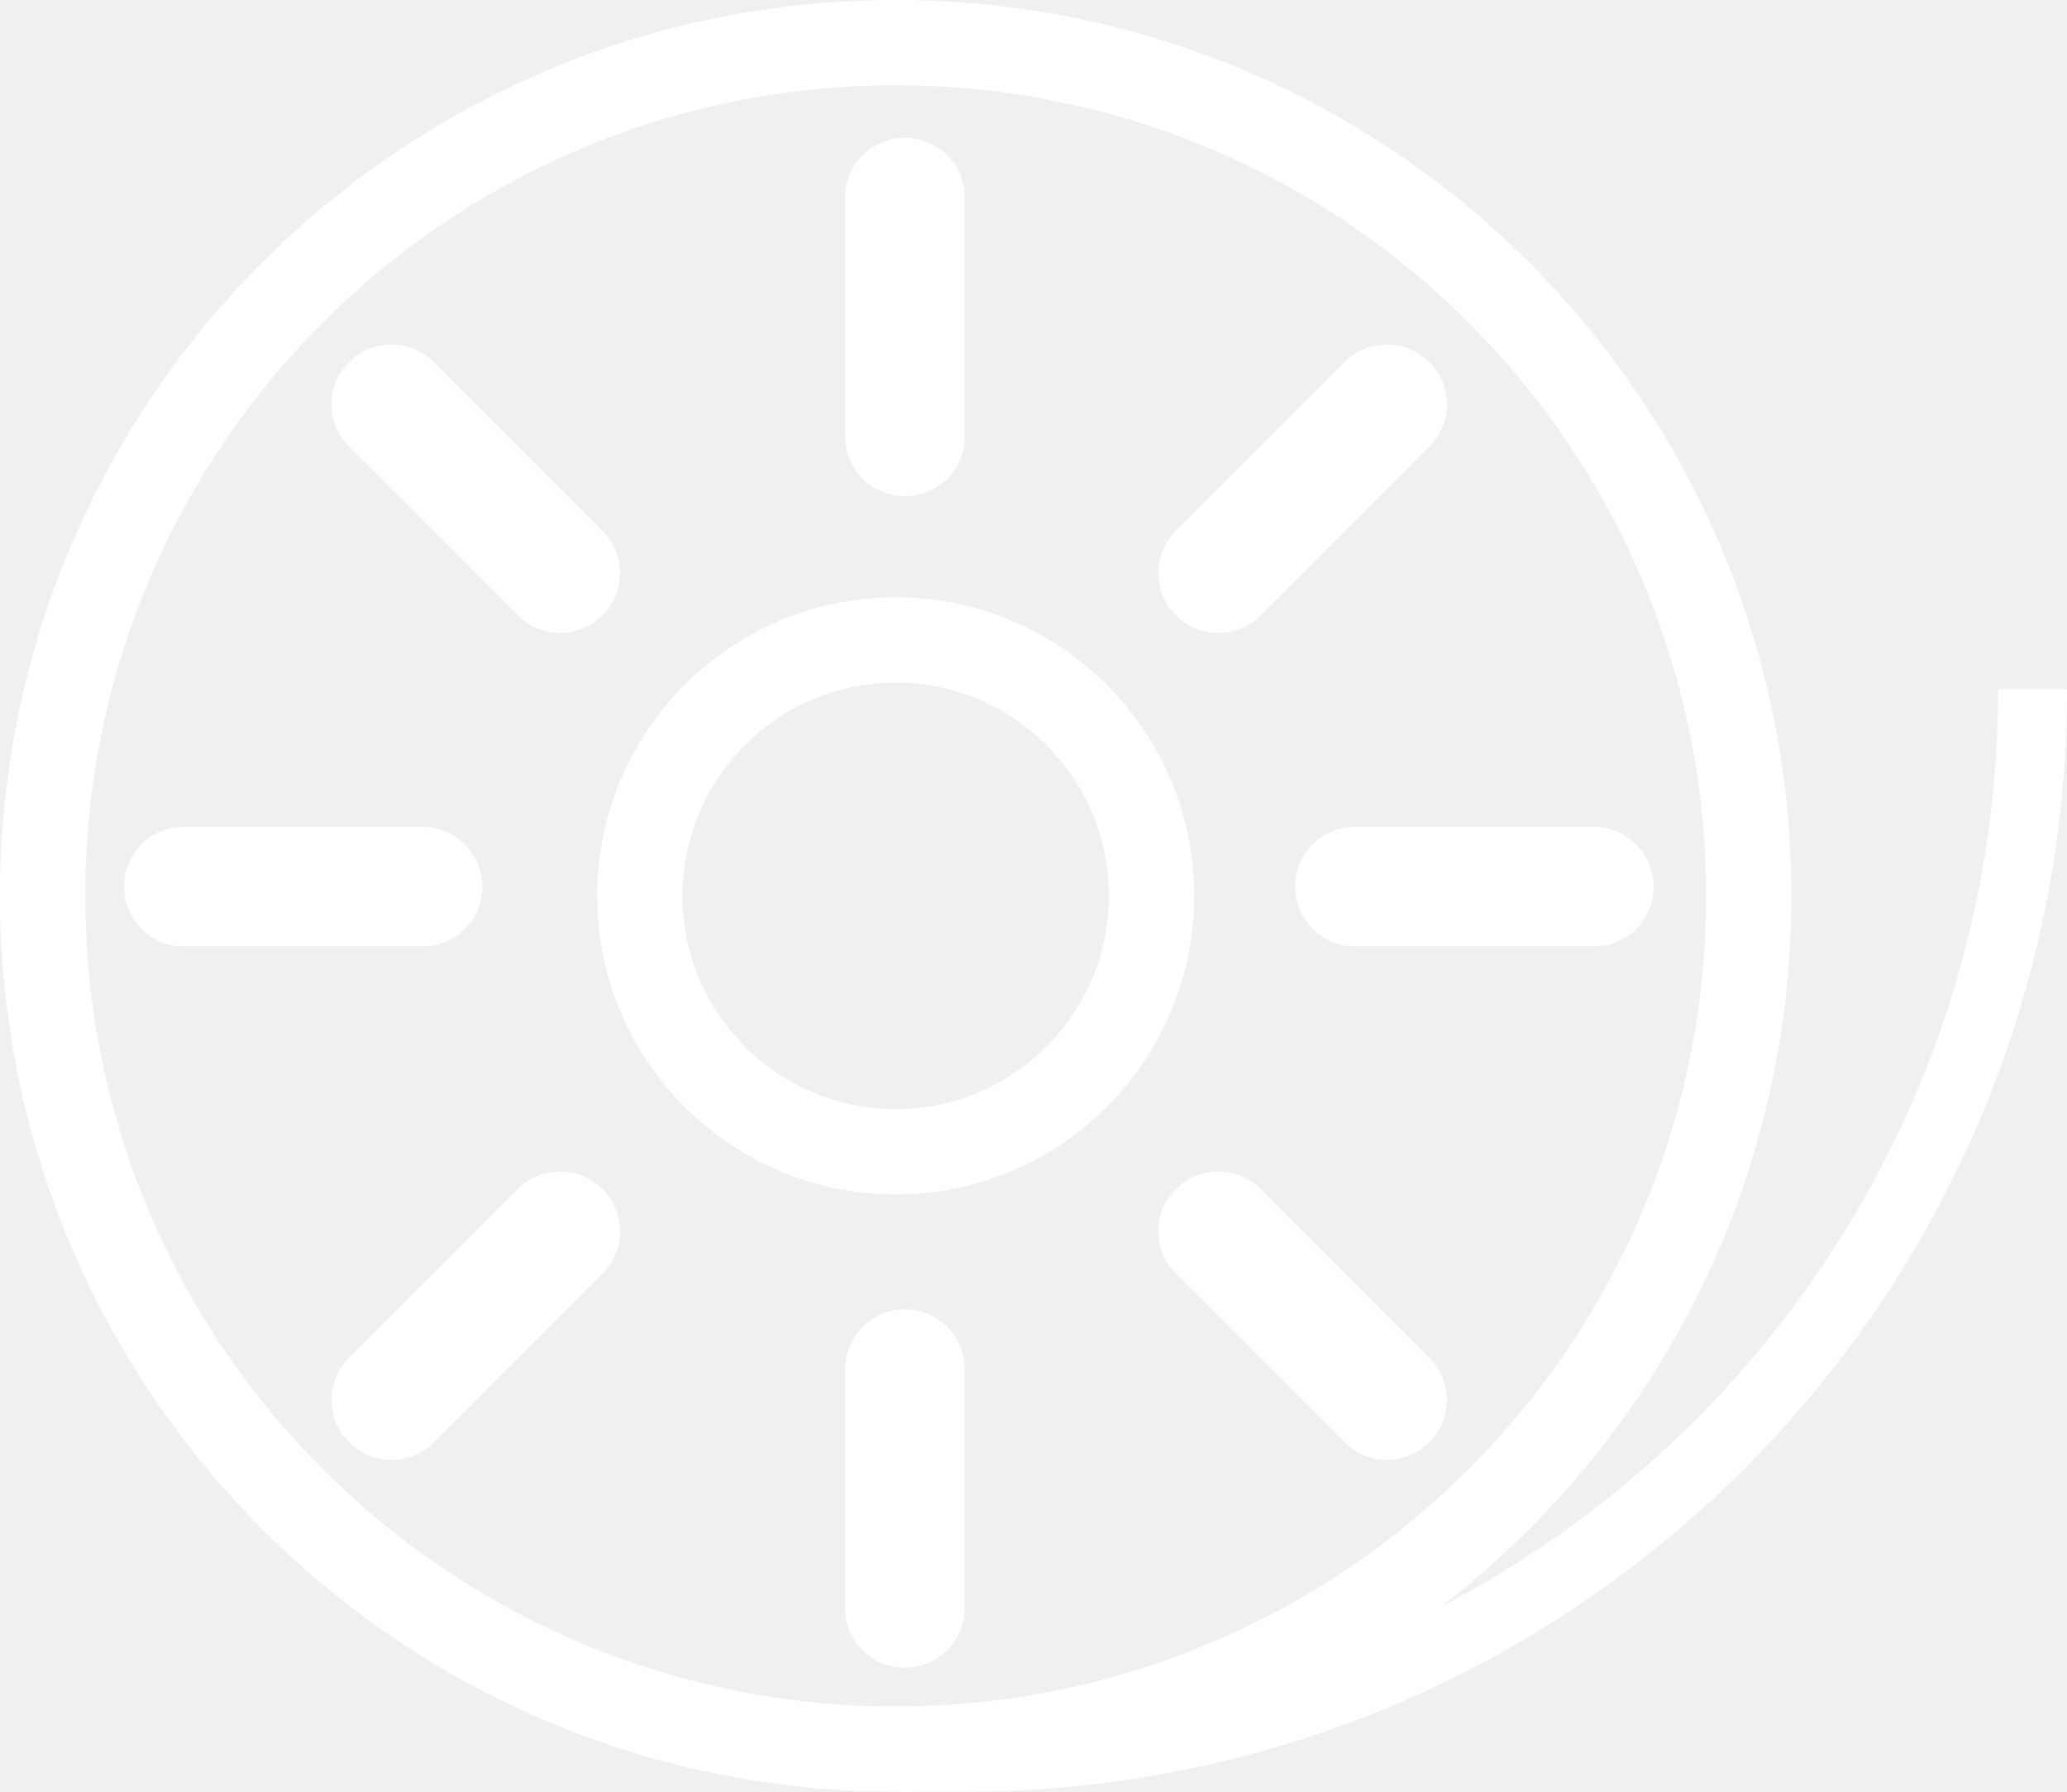
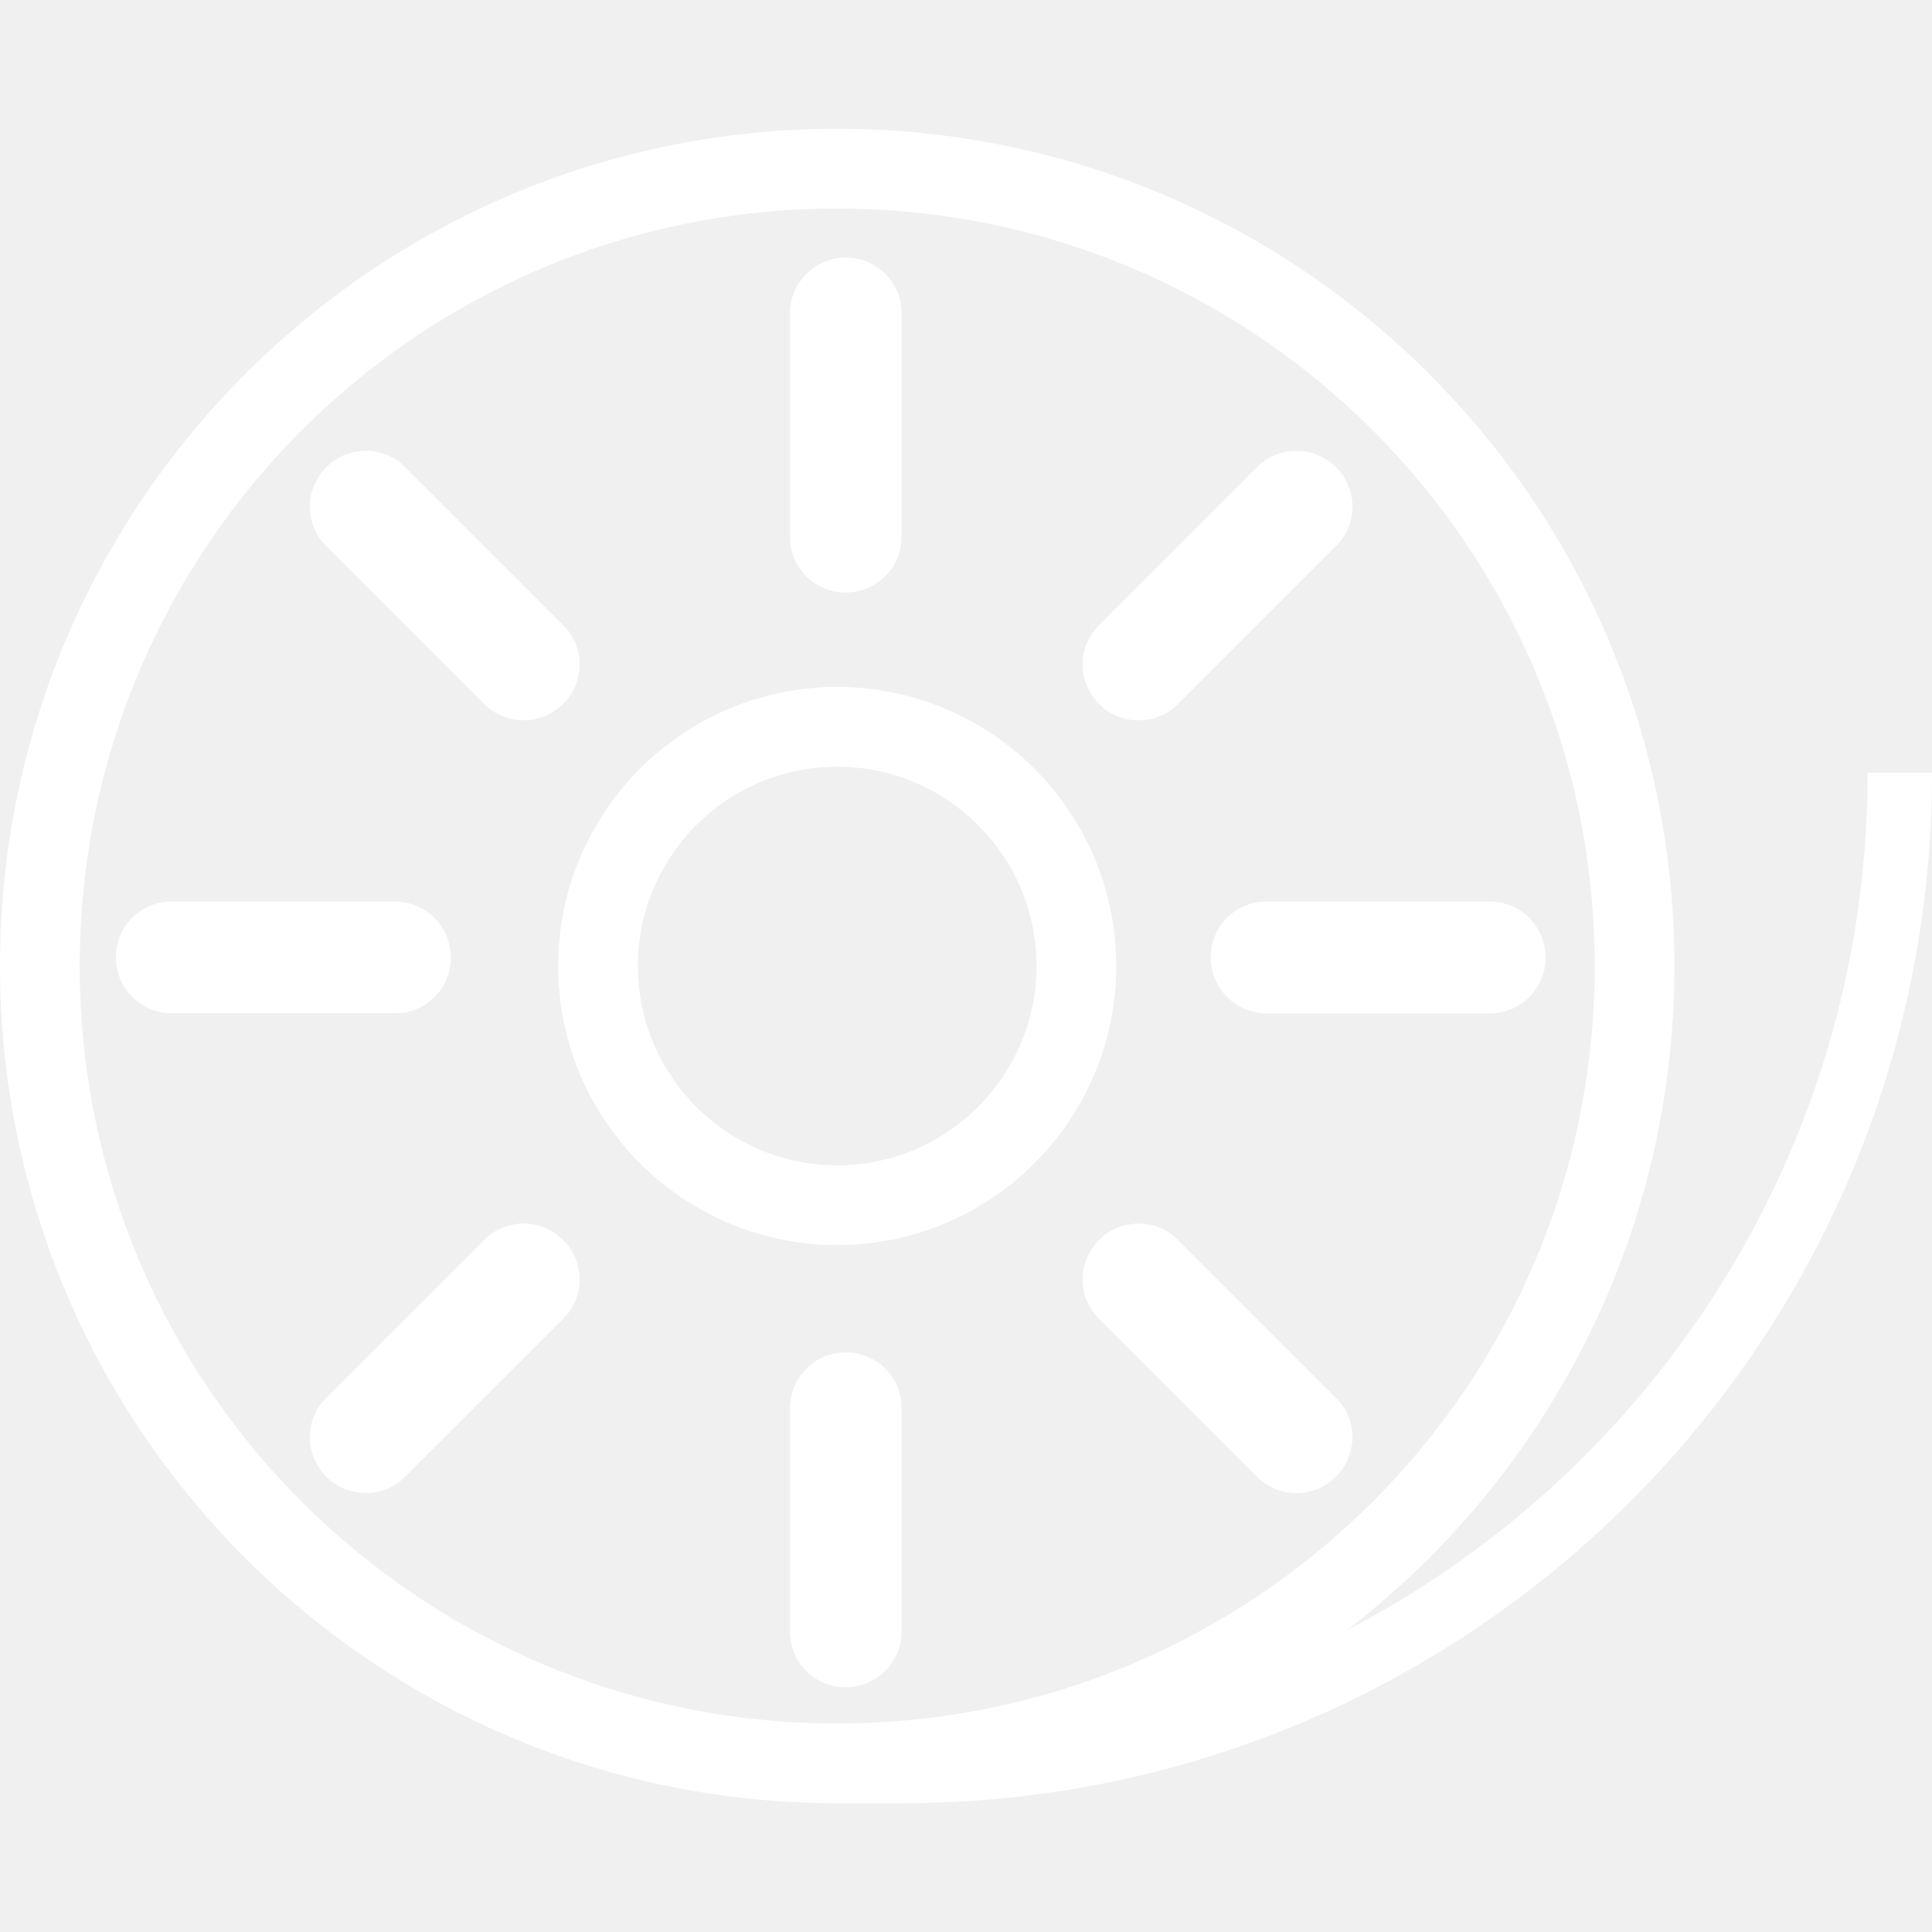
- <svg xmlns="http://www.w3.org/2000/svg" width="30px" height="26px" viewBox="0 0 30 26" version="1.1">
-   <defs />
-   <g id="Feature-apply-material-to-model" stroke="none" stroke-width="1" fill="none" fill-rule="evenodd">
-     <g id="Artboard-3" fill="#FFFFFF">
+ <svg xmlns="http://www.w3.org/2000/svg" width="30" height="30" viewBox="0 0 30 30" version="1.1" id="svg4668">
+   <defs id="defs4661" />
+   <g id="Feature-apply-material-to-model" style="fill:none;fill-rule:evenodd;stroke:none;stroke-width:1" transform="translate(0,2)">
+     <g id="Artboard-3" style="fill:#ffffff">
      <g id="Group-19">
-         <path d="M13,26 L14,26 C22.845,26 30,18.837 30,10 L29,10 C29,18.284 22.283,25 14.001,25 L13,25 L13,26 Z" id="Combined-Shape-Copy-64" />
-         <path d="M0,13 C0,5.82 5.819,0 13,0 C20.18,0 26,5.819 26,13 C26,20.18 20.181,26 13,26 C5.82,26 0,20.181 0,13 Z M1.238,13 C1.238,19.497 6.504,24.762 13,24.762 C19.497,24.762 24.762,19.496 24.762,13 C24.762,6.503 19.496,1.238 13,1.238 C6.503,1.238 1.238,6.504 1.238,13 Z M1.8,12.867 C1.8,12.385 2.184,12 2.659,12 L6.141,12 C6.609,12 7,12.388 7,12.867 C7,13.349 6.616,13.733 6.141,13.733 L2.659,13.733 C2.191,13.733 1.8,13.345 1.8,12.867 Z M18.8,12.867 C18.8,12.385 19.184,12 19.659,12 L23.141,12 C23.609,12 24,12.388 24,12.867 C24,13.349 23.616,13.733 23.141,13.733 L19.659,13.733 C19.191,13.733 18.8,13.345 18.8,12.867 Z M20.744,20.931 C20.405,21.269 19.854,21.267 19.524,20.936 L17.061,18.474 C16.726,18.138 16.726,17.595 17.067,17.254 C17.405,16.915 17.956,16.917 18.287,17.248 L20.749,19.711 C21.085,20.046 21.084,20.59 20.744,20.931 Z M7.524,8.936 L5.061,6.474 C4.726,6.138 4.726,5.595 5.067,5.254 C5.405,4.915 5.956,4.917 6.287,5.248 L8.749,7.711 C9.085,8.046 9.084,8.59 8.744,8.931 C8.405,9.269 7.854,9.267 7.524,8.936 Z M5.067,20.931 C4.726,20.59 4.726,20.046 5.061,19.711 L7.524,17.248 C7.854,16.917 8.405,16.915 8.744,17.254 C9.084,17.595 9.085,18.138 8.749,18.474 L6.287,20.936 C5.956,21.267 5.405,21.269 5.067,20.931 Z M17.067,8.931 C16.726,8.59 16.726,8.046 17.061,7.711 L19.524,5.248 C19.854,4.917 20.405,4.915 20.744,5.254 C21.084,5.595 21.085,6.138 20.749,6.474 L18.287,8.936 C17.956,9.267 17.405,9.269 17.067,8.931 Z M13.133,2 C13.615,2 14,2.384 14,2.859 L14,6.341 C14,6.809 13.612,7.2 13.133,7.2 C12.651,7.2 12.267,6.816 12.267,6.341 L12.267,2.859 C12.267,2.391 12.655,2 13.133,2 Z M13.133,19 C13.615,19 14,19.384 14,19.859 L14,23.341 C14,23.809 13.612,24.2 13.133,24.2 C12.651,24.2 12.267,23.816 12.267,23.341 L12.267,19.859 C12.267,19.391 12.655,19 13.133,19 Z M8.667,13 C8.667,10.607 10.612,8.667 13,8.667 C15.393,8.667 17.333,10.612 17.333,13 C17.333,15.393 15.388,17.333 13,17.333 C10.607,17.333 8.667,15.388 8.667,13 Z M9.905,13 C9.905,14.706 11.291,16.095 13,16.095 C14.706,16.095 16.095,14.709 16.095,13 C16.095,11.294 14.709,9.905 13,9.905 C11.294,9.905 9.905,11.291 9.905,13 Z" id="Combined-Shape-Copy-60" />
+         <path d="m 13,26 h 1 C 22.845,26 30,18.837 30,10 h -1 c 0,8.284 -6.717,15 -14.999,15 H 13 Z" id="Combined-Shape-Copy-64" />
+         <path d="M 0,13 C 0,5.82 5.819,0 13,0 20.18,0 26,5.819 26,13 26,20.18 20.181,26 13,26 5.82,26 0,20.181 0,13 Z m 1.238,0 C 1.238,19.497 6.504,24.762 13,24.762 19.497,24.762 24.762,19.496 24.762,13 24.762,6.503 19.496,1.238 13,1.238 6.503,1.238 1.238,6.504 1.238,13 Z M 1.8,12.867 C 1.8,12.385 2.184,12 2.659,12 H 6.141 C 6.609,12 7,12.388 7,12.867 7,13.349 6.616,13.733 6.141,13.733 H 2.659 C 2.191,13.733 1.8,13.345 1.8,12.867 Z m 17,0 C 18.8,12.385 19.184,12 19.659,12 h 3.483 C 23.609,12 24,12.388 24,12.867 c 0,0.482 -0.384,0.867 -0.859,0.867 H 19.659 C 19.191,13.733 18.8,13.345 18.8,12.867 Z m 1.944,8.064 c -0.338,0.338 -0.889,0.336 -1.22,0.006 L 17.061,18.474 c -0.335,-0.335 -0.335,-0.879 0.006,-1.22 0.338,-0.338 0.889,-0.336 1.22,-0.006 l 2.463,2.463 c 0.335,0.335 0.335,0.879 -0.006,1.22 z M 7.524,8.936 5.061,6.474 C 4.726,6.138 4.726,5.595 5.067,5.254 5.405,4.915 5.956,4.917 6.287,5.248 L 8.749,7.711 C 9.085,8.046 9.084,8.59 8.744,8.931 8.405,9.269 7.854,9.267 7.524,8.936 Z M 5.067,20.931 c -0.341,-0.341 -0.341,-0.885 -0.006,-1.22 l 2.463,-2.463 c 0.331,-0.331 0.882,-0.333 1.22,0.006 0.341,0.341 0.341,0.885 0.006,1.22 L 6.287,20.936 C 5.956,21.267 5.405,21.269 5.067,20.931 Z M 17.067,8.931 c -0.341,-0.341 -0.341,-0.885 -0.006,-1.22 l 2.463,-2.463 c 0.331,-0.331 0.882,-0.333 1.22,0.006 0.341,0.341 0.341,0.885 0.006,1.22 l -2.463,2.463 c -0.331,0.331 -0.882,0.333 -1.22,-0.006 z M 13.133,2 C 13.615,2 14,2.384 14,2.859 V 6.341 C 14,6.809 13.612,7.2 13.133,7.2 12.651,7.2 12.267,6.816 12.267,6.341 V 2.859 C 12.267,2.391 12.655,2 13.133,2 Z m 0,17 C 13.615,19 14,19.384 14,19.859 v 3.483 C 14,23.809 13.612,24.2 13.133,24.2 12.651,24.2 12.267,23.816 12.267,23.341 V 19.859 C 12.267,19.391 12.655,19 13.133,19 Z M 8.667,13 c 0,-2.393 1.945,-4.333 4.333,-4.333 2.393,0 4.333,1.945 4.333,4.333 0,2.393 -1.945,4.333 -4.333,4.333 -2.393,0 -4.333,-1.945 -4.333,-4.333 z m 1.238,0 c 0,1.706 1.386,3.095 3.095,3.095 1.706,0 3.095,-1.386 3.095,-3.095 0,-1.706 -1.386,-3.095 -3.095,-3.095 -1.706,0 -3.095,1.386 -3.095,3.095 z" id="Combined-Shape-Copy-60" />
      </g>
    </g>
  </g>
</svg>
